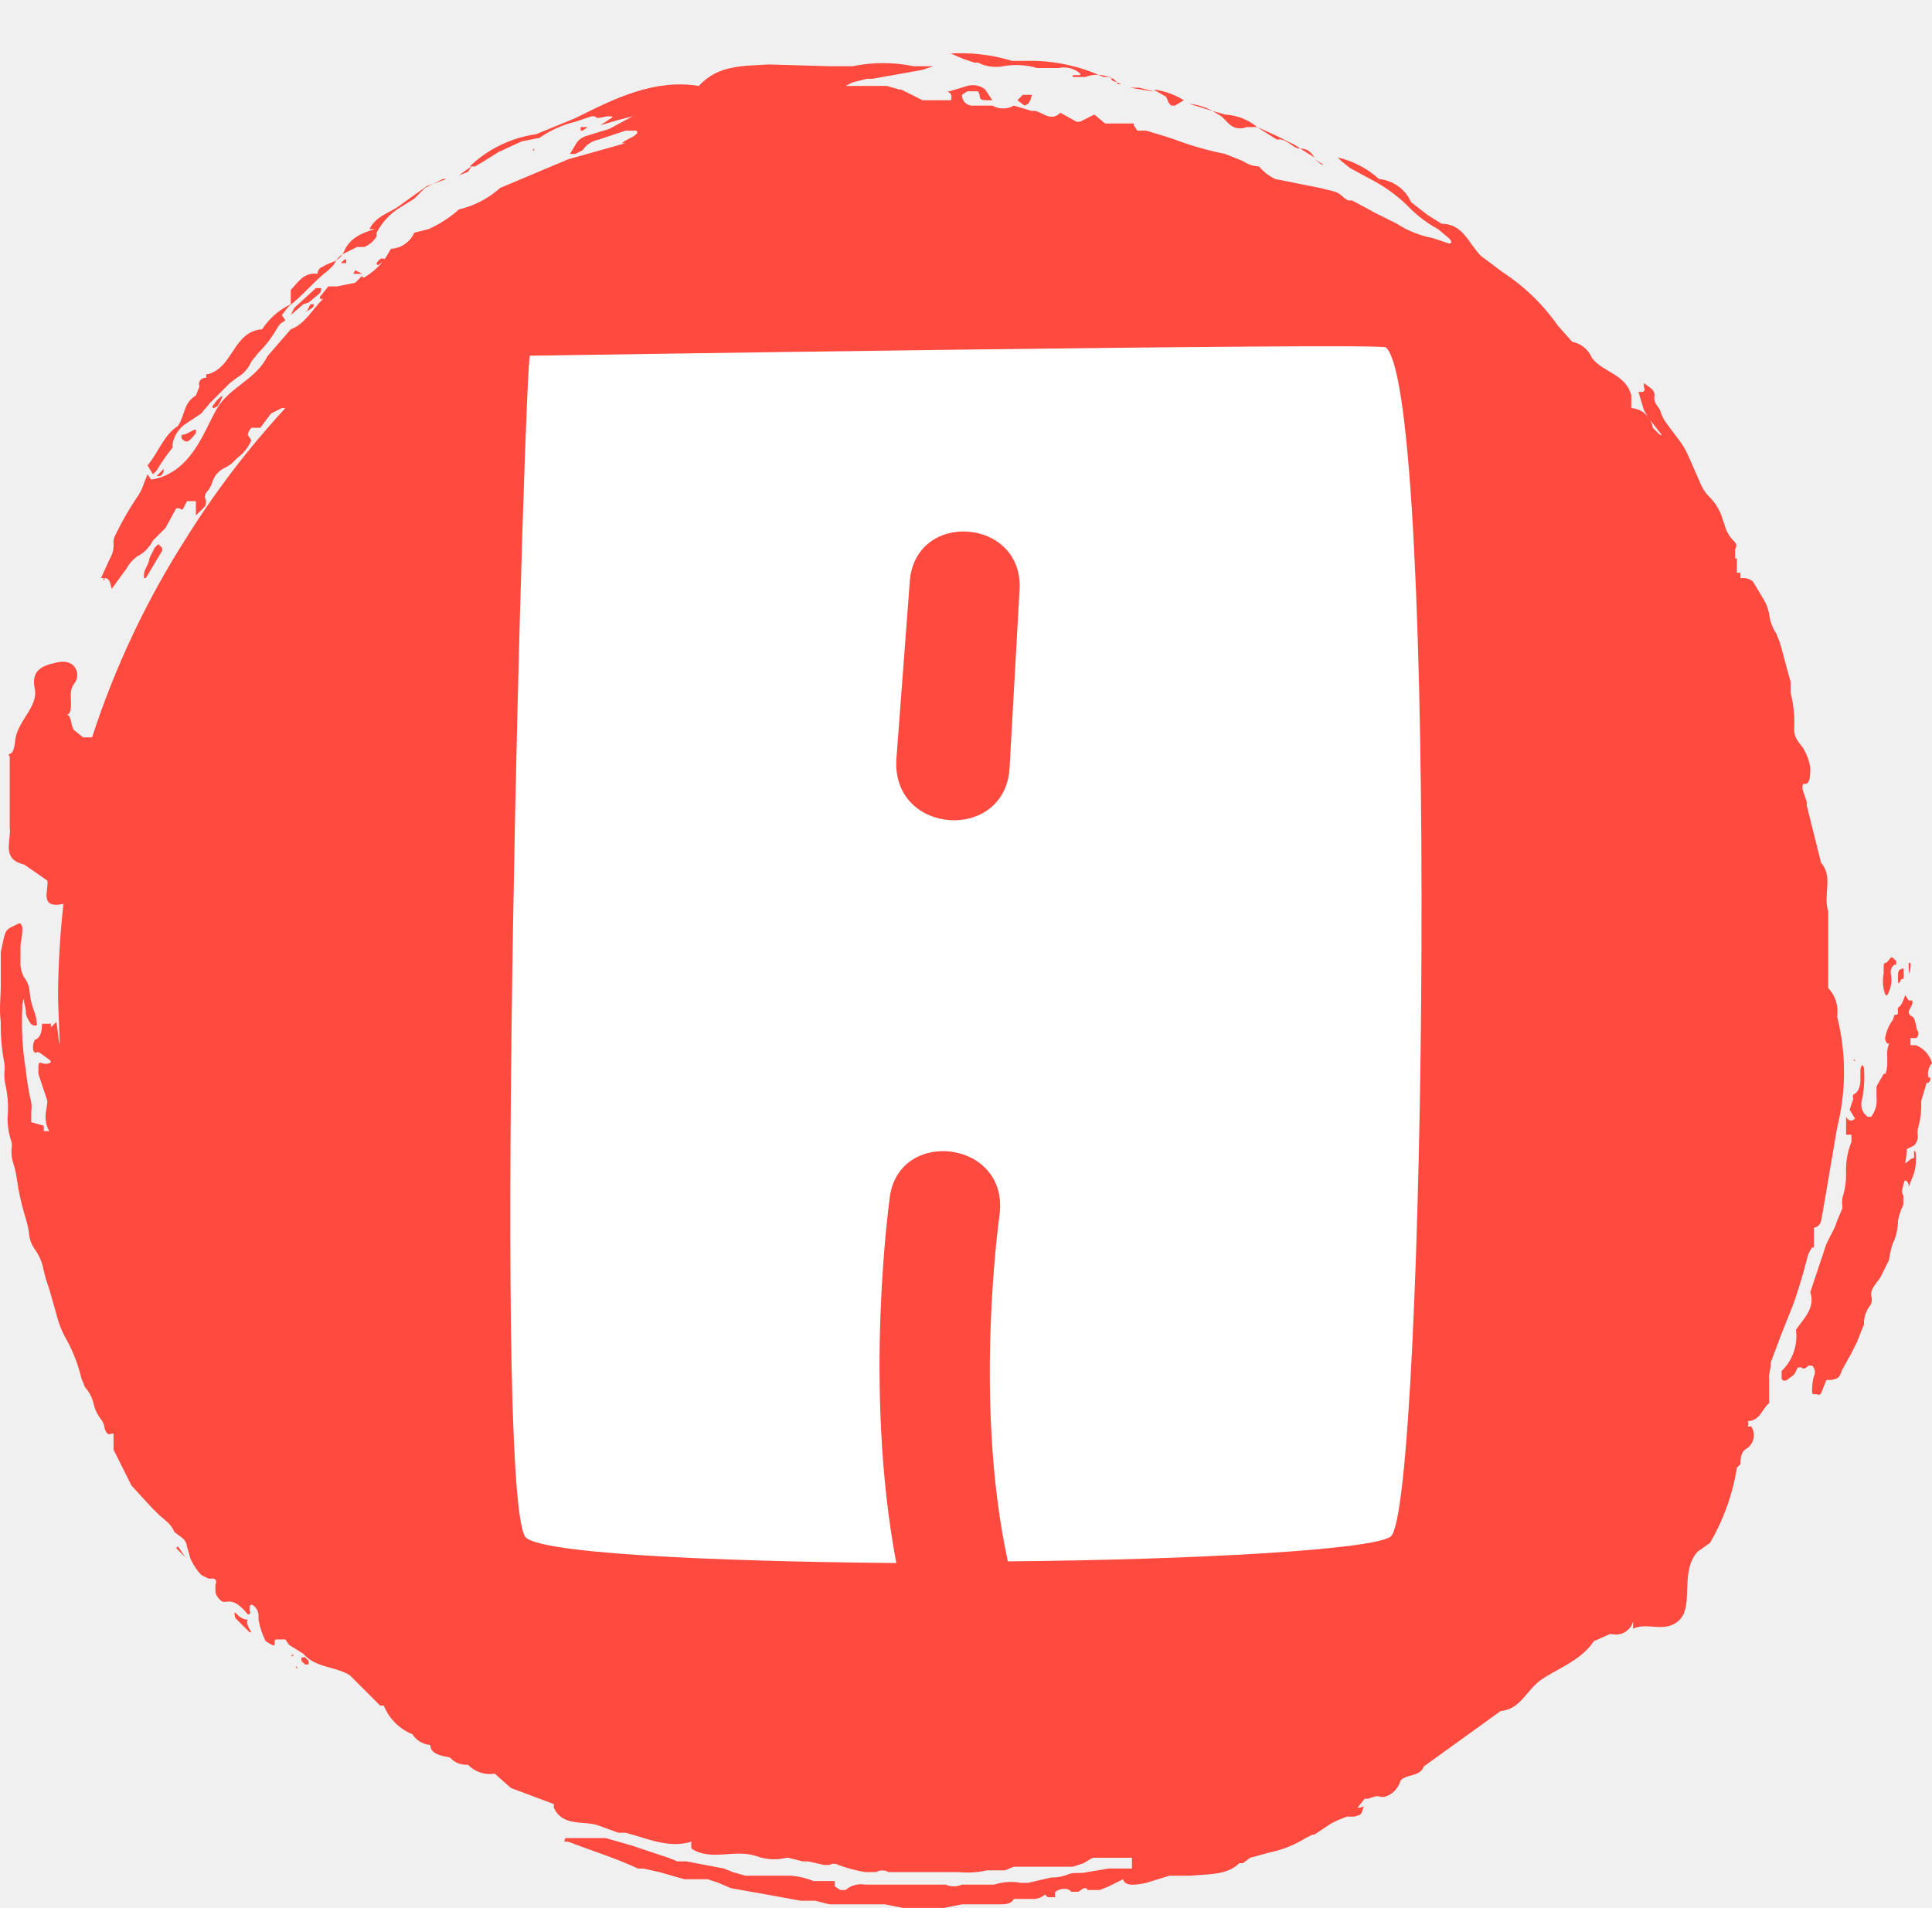
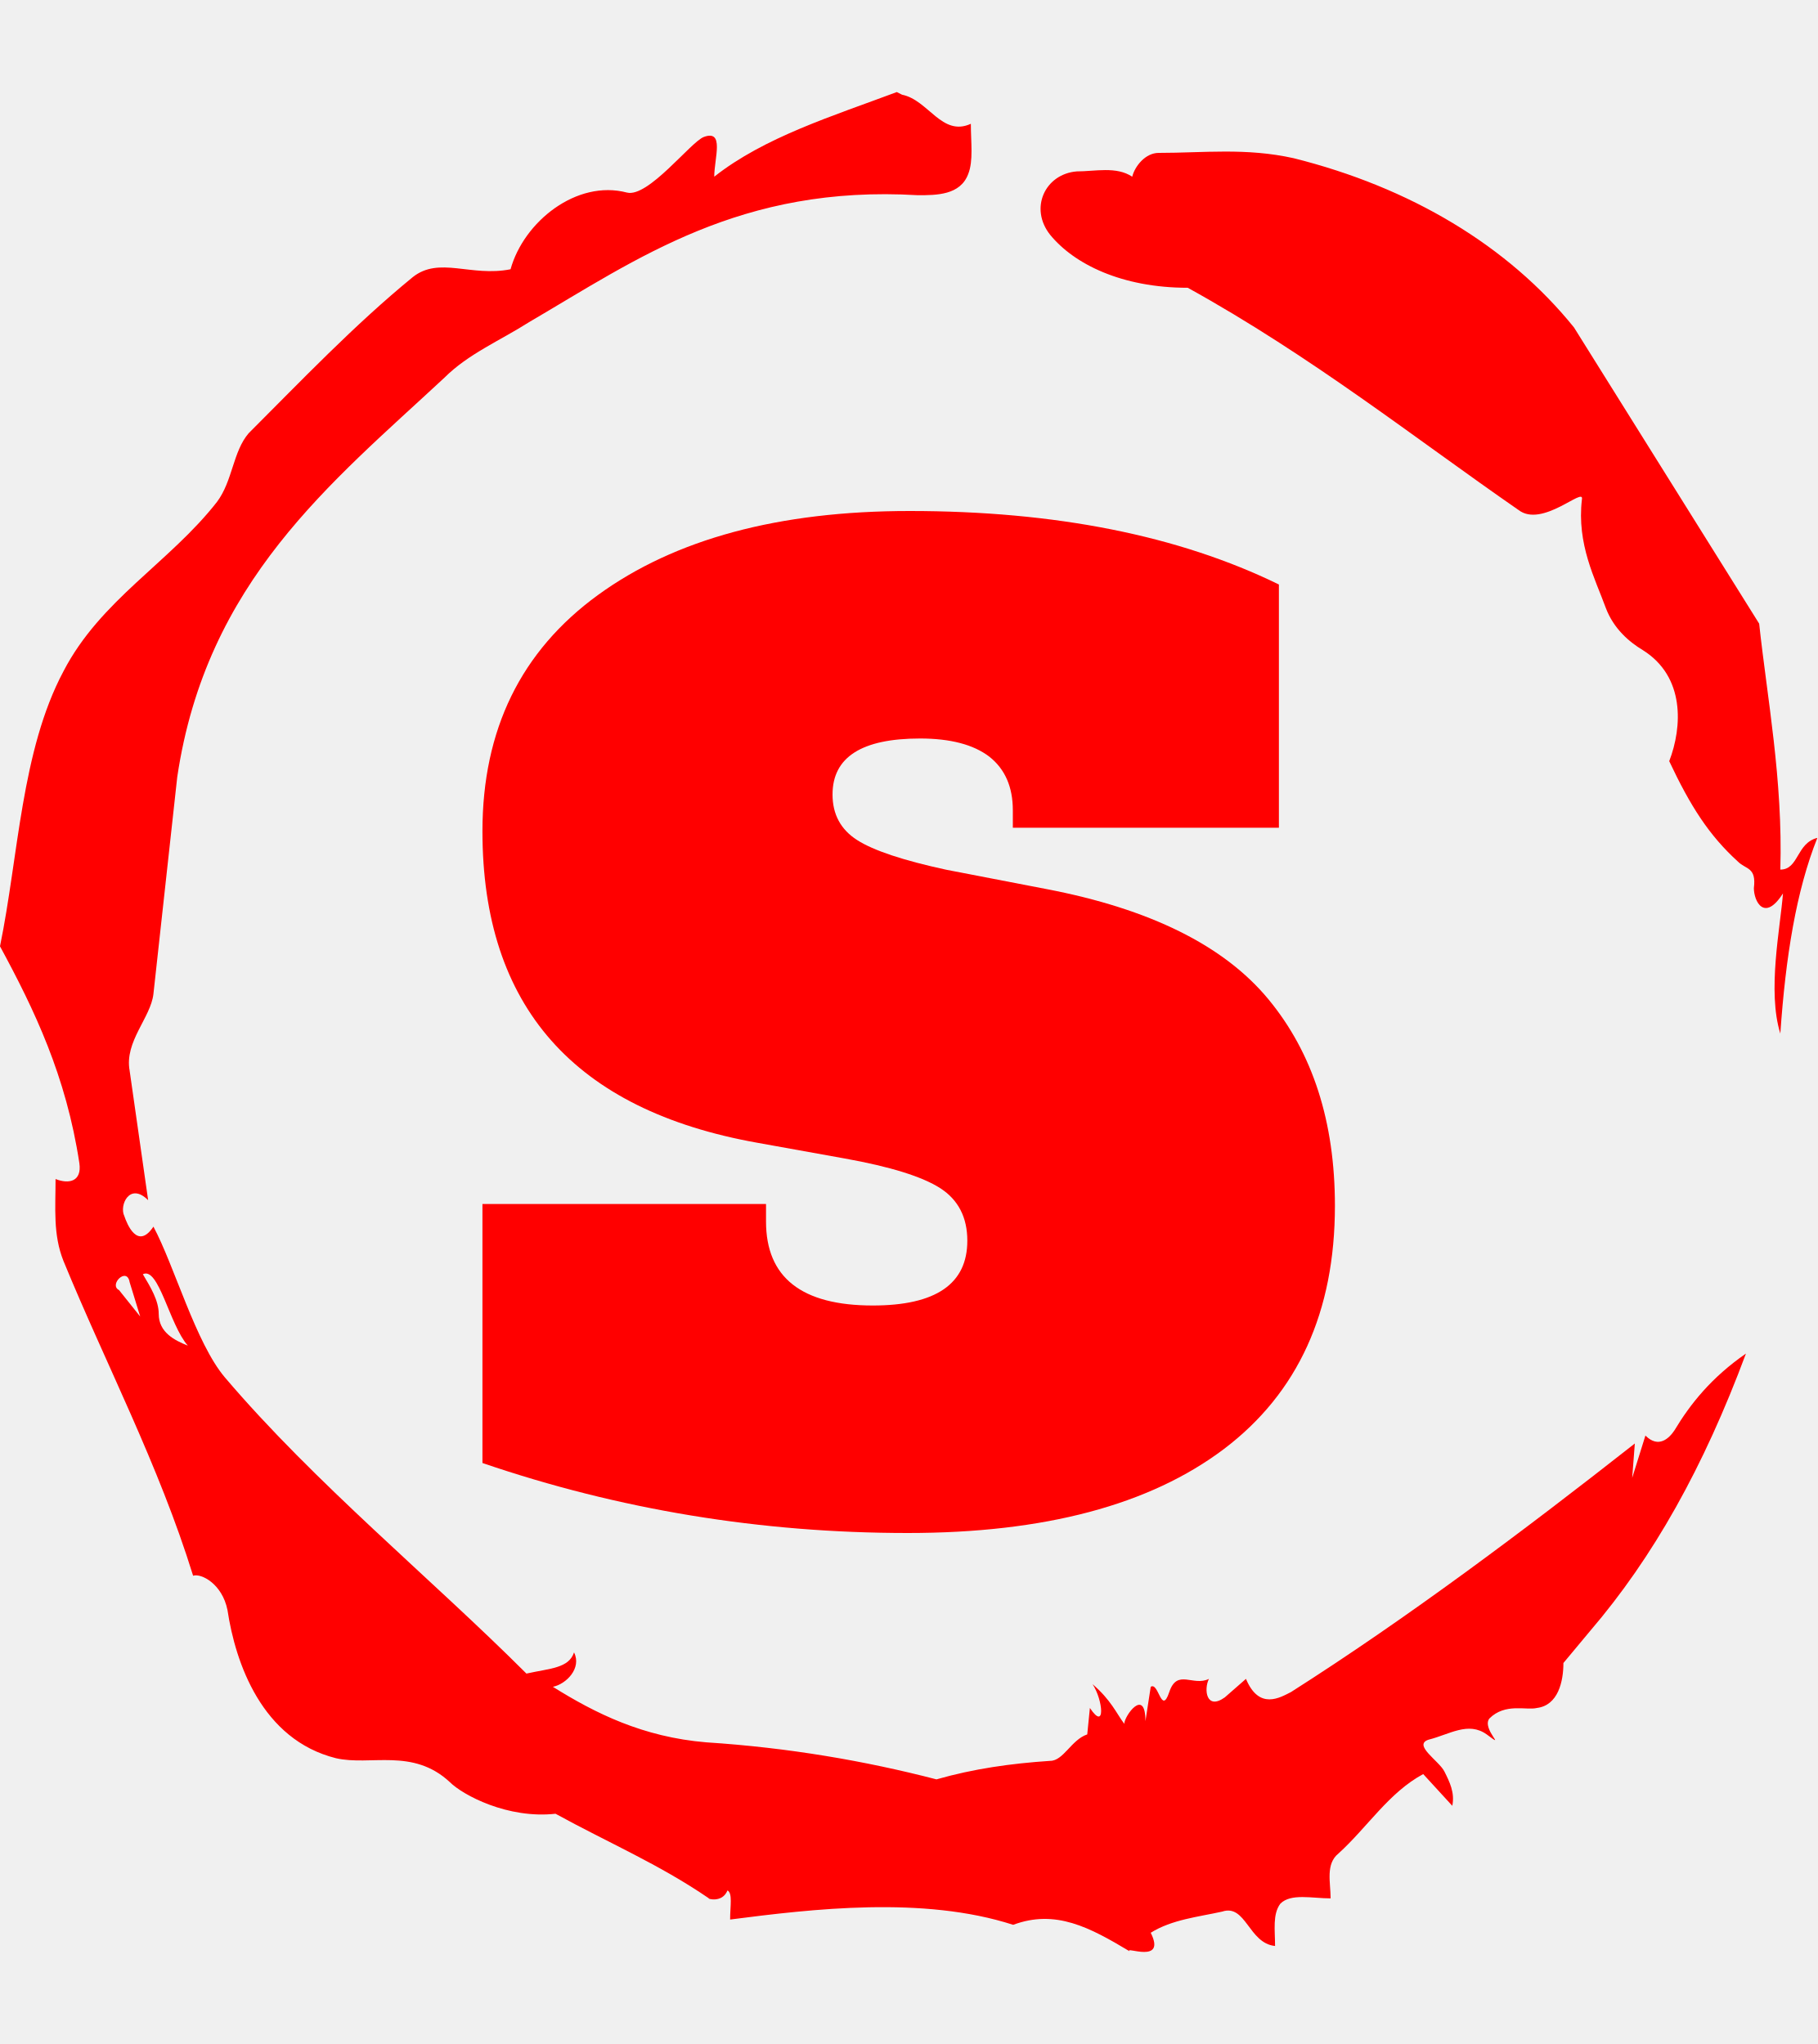
- <svg xmlns="http://www.w3.org/2000/svg" width="308.761" height="304.916" viewBox="0 0 106.008 104.687" class="css-1j8o68f" version="1.1" id="svg23">
-   <defs id="SvgjsDefs2684" />
-   <g id="SvgjsG2685" featurekey="rootContainer" transform="matrix(0.9820593,0,0,0.9820593,-0.05456052,0)" fill="#ff4a3f">
-     <g id="g17">
-       <path d="M19.8 15.3h.5l-.4-.2zm.5.1zm.8-.7c0 .1 0 .1.1.1l.4-.3c-.2-.1-.3-.1-.5.2zm.4-.2zm-4.1 2.3zm-.2.6l.3-.2c.1-.1.1-.2.1-.2h-.2l-.2.4c-.1-.1-.1 0 0 0zm2.2-2.9h-.1l-.2.2h.3zm-2.1 2.4l.6-.5c.1-.1.1-.2.1-.3h-.3l-1.2 1.1-.2.4.7-.6zm-1.1.8z" id="path3" />
-       <path d="M9.7 25v-.2a1.7 1.7 0 0 1 .7-1.1l.9-.6.5-.6.7-.7.4-.4.4-.3a1.9 1.9 0 0 0 .8-.9l.4-.5a5.9 5.9 0 0 0 1-1.3l.2-.3.3-.2-.2-.3.4-.5c.8-.6 1.4-1.4 2.2-2l.3-.3a1.4 1.4 0 0 1 .5-.6l.8-.4h.4a1.4 1.4 0 0 0 .7-.6V13a3.5 3.5 0 0 1 1.3-1.4l.8-.5.2-.2.4-.4 1-.5h.2l-1.1.4-1.4 1c-.6.5-1.4.6-1.8 1.4h.3c-.7.2-1.4.5-1.7 1.2s-.8.6-1.2.9a.4.4 0 0 0-.3.4c-.8-.1-1.1.5-1.5.9v.8a3.9 3.9 0 0 0-1.6 1.4c-1.6.1-1.6 2.1-3 2.5h-.1a.2.2 0 0 0 0 .2c-.3 0-.5.2-.4.5l-.2.5c-.7.4-.6 1.1-1 1.7-.8.5-1.1 1.5-1.7 2.2l.3.5.2-.2a11.6 11.6 0 0 1 .9-1.3zM53.9 3.3l.6.2h.2a2.2 2.2 0 0 0 1.4.2 4.1 4.1 0 0 1 1.9.1h1.2a1.4 1.4 0 0 1 1.2.3.1.1 0 0 1 0 .1H60a.1.1 0 0 0 0 .1h.7a1.8 1.8 0 0 1 1.3 0c.2 0 .1.1.2.2l.5.2h-.2c-.2-.4-.5-.4-.8-.4a9.7 9.7 0 0 0-4.3-.9h-.8A9.8 9.8 0 0 0 53 3h.2zm7.3 3.1zM50.3 4.7zm10.9 1.7h.2-.2zM19 14.7zm32.1-10zm17.6 2.2a.9.9 0 0 0 1 .2h.6a3.1 3.1 0 0 0-1.8-.7l-.7-.2.5.3zm-3.4-1.3c0 .1.1.2.2.3h.2l.5-.3a4.2 4.2 0 0 0-1.7-.6l.7.4zm7.4 2.7l.8.5c-.2-.3-.4-.5-.8-.5z" id="path5" />
-       <path d="M99 76.1l.6-1.6.6-1.5c.2-.5.6-1.8.8-2.6a1.7 1.7 0 0 1 .3-.7h.1v-1.1c.5-.1.4-.6.5-.9l.8-4.7a12.7 12.7 0 0 0 0-6.2 1.9 1.9 0 0 0-.5-1.6v-4.3c-.3-.9.3-1.9-.4-2.7L101 45a.4.4 0 0 0 0-.2l-.2-.6a.5.5 0 0 1 0-.4h.1c.3 0 .3-.5.3-.9a3 3 0 0 0-.4-1.1l-.3-.4a1.1 1.1 0 0 1-.2-.7 6.7 6.7 0 0 0-.2-2v-.6c-.2-.7-.4-1.5-.6-2.2l-.2-.5a2.5 2.5 0 0 1-.4-1.1 2.5 2.5 0 0 0-.3-.8l-.6-1a.8.8 0 0 0-.6-.2h-.1V32h-.2v-.8H97V31a.4.4 0 0 0 0-.1v-.2c.1-.2.1-.3-.1-.5a1.8 1.8 0 0 1-.4-.6l-.2-.6a2.9 2.9 0 0 0-.7-1.2 2.2 2.2 0 0 1-.5-.7l-.7-1.6a4.3 4.3 0 0 0-.6-1l-.6-.8a2.4 2.4 0 0 1-.4-.8l-.2-.3a.6.6 0 0 1-.1-.5.5.5 0 0 0-.2-.4l-.4-.3v.2c.1.2 0 .3-.1.3h-.2l.3 1 .3.5.7.9h-.1l-.2-.2-.2-.2a1.3 1.3 0 0 0-1.2-1.1v-.7c-.3-1.2-1.6-1.3-2.2-2.1a1.5 1.5 0 0 0-1.1-.9l-.8-.9a11.3 11.3 0 0 0-3.1-3l-.8-.6-.4-.3c-.7-.7-1-1.8-2.2-1.8l-.8-.5-.9-.7a2.2 2.2 0 0 0-1.8-1.3 5.1 5.1 0 0 0-2.3-1.2l.2.2.5.4 1.3.7a8.5 8.5 0 0 1 2.1 1.6 6.8 6.8 0 0 0 1.5 1.1l.6.5c.1.1.2.2.1.3H81l-.9-.3a5.6 5.6 0 0 1-2-.8l-1.2-.6-1.3-.7h-.2c-.3-.1-.4-.4-.8-.5l-.8-.2-2.5-.5a2.6 2.6 0 0 1-.9-.7 1.7 1.7 0 0 1-.9-.3l-1-.4a18.1 18.1 0 0 1-2.8-.8l-.6-.2-1-.3h-.5l-.2-.3v-.1h-1.6l-.6-.5-.4.2-.4.2h-.2l-.9-.5c-.6.6-1.1-.2-1.6-.1l-1-.3a1.2 1.2 0 0 1-1.2 0h-1.2a.6.6 0 0 1-.5-.6l.3-.2h.6a.7.7 0 0 1 .1.3c0 .2.2.2.5.2h.2l-.4-.6a1.1 1.1 0 0 0-1-.2l-1 .3H53c.3.2.2.3.2.5h-1.6l-.4-.2-.8-.4h-.1l-.7-.2h-2.3l.4-.2.8-.2h.3l1.7-.3 1.1-.2.6-.2h-1.1a8.4 8.4 0 0 0-3.4 0h-1.3L43 3.6c-1.4.1-2.8 0-3.9 1.2-2.5-.4-4.7.7-6.9 1.8l-2.2.9a6.7 6.7 0 0 0-3.7 1.8h.3l.5-.3.8-.5 1.3-.6 1-.2a6 6 0 0 1 2-.9l.9-.3h.2c.1.2.5 0 .7 0h.2c.1 0 .1.1 0 .1l-.6.4 1-.3.8-.2-1.3.7-1.3.4a1 1 0 0 0-.6.5l-.3.5h.3l.4-.2a1.4 1.4 0 0 1 .9-.6l1.5-.5h.5a.1.1 0 0 1 .1.2c-.2.2-.6.3-.8.5h.2l-3.2.9-3.8 1.6a5.2 5.2 0 0 1-2.3 1.2 6.6 6.6 0 0 1-1.7 1.1l-.8.2a1.5 1.5 0 0 1-1.3.9l-.3.5a3.7 3.7 0 0 1-1.2 1.1h-.1v-.1l-.2.2-.2.2-1 .2h-.5l-.4.5c-.1.1-.1.2 0 .2h.1c-.6.6-1 1.4-1.8 1.7L15 19.9c-.6 1.2-1.8 1.6-2.6 2.6s-1.4 3.9-3.9 4.3l-.2-.3-.2.5a2.7 2.7 0 0 1-.4.8 16.9 16.9 0 0 0-1.2 2.1.8.8 0 0 0-.1.5 1.4 1.4 0 0 1-.2.8l-.5 1.1h.2c.3 0 .3.3.4.6l.8-1.1a2.2 2.2 0 0 1 .6-.7 2 2 0 0 0 .9-.9l.3-.3.4-.4.6-1.1h.2c.1.1.1.1.2 0l.2-.4h.5v.8l.5-.5a.5.5 0 0 0 0-.5.4.4 0 0 1 .1-.3 1.5 1.5 0 0 0 .3-.5 1.3 1.3 0 0 1 .8-.9l.3-.2.3-.3a2.4 2.4 0 0 0 .8-1l-.2-.3c0-.1.1-.3.2-.4h.5l.6-.8.6-.3h.2a48.8 48.8 0 0 0-5.5 7.2h-.1.1a48.4 48.4 0 0 0-5.3 11.2h-.5l-.5-.4c-.2-.2-.1-.7-.4-.9h.1c.3-.5-.1-1.2.3-1.7s.1-1.4-.9-1.2-1.5.5-1.3 1.5-1 1.8-1.1 2.9-.5.5-.3.9v3.9c.1.8-.5 1.8.8 2.1l1.3.9c.1.5-.5 1.6.9 1.3a49.2 49.2 0 0 0-.3 5c0 1.1.1 2.2.1 3.3v-.4c-.1-.4-.1-.8-.2-1.3l-.3.3v-.2h-.5c0 .5-.1.8-.4.9a.9.9 0 0 0-.1.5c0 .1.1.3.2.2s.4.2.7.4-.2.3-.4.2-.2.1-.2.3v.3l.5 1.5c0 .3-.1.6-.1.9a1.7 1.7 0 0 0 .2.8h-.3v-.3l-.7-.2v-.6a1.5 1.5 0 0 0 0-.5 14.6 14.6 0 0 1-.3-1.8 16.6 16.6 0 0 1-.2-3.5.9.9 0 0 1 .1-.5v.2a2.9 2.9 0 0 1 .1.5.8.8 0 0 0 .1.4c.1.2.2.4.4.4s.1-.1.1-.2a2.1 2.1 0 0 0-.1-.5 4.2 4.2 0 0 1-.3-1.3 1.5 1.5 0 0 0-.3-.7 1.6 1.6 0 0 1-.2-.9v-.8c0-.3.1-.6.1-.9a.5.5 0 0 0-.1-.4h-.1c-.8.4-.7.2-1 1.6V55c0 .7-.1 1.4 0 2.1a10.8 10.8 0 0 0 .2 2.3 1.8 1.8 0 0 1 0 .5 3.1 3.1 0 0 0 .1.9 5.9 5.9 0 0 1 .1 1.3 3.9 3.9 0 0 0 .2 1.7 1.2 1.2 0 0 1 0 .4 2.1 2.1 0 0 0 .1.8 4.9 4.9 0 0 1 .2.9 14 14 0 0 0 .5 2.2 5 5 0 0 1 .2 1 1.7 1.7 0 0 0 .3.7 2.9 2.9 0 0 1 .5 1.2 8.5 8.5 0 0 0 .3 1l.4 1.4a5.4 5.4 0 0 0 .6 1.5 8.5 8.5 0 0 1 .8 2.1l.2.5a2.1 2.1 0 0 1 .5 1 2.1 2.1 0 0 0 .4.8 1 1 0 0 1 .2.5c.1.3.2.4.4.3h.1v.9l.5 1 .5 1 1.1 1.2.4.4c.3.3.7.5.9 1l.4.3a.7.7 0 0 1 .3.5l.2.7a3.3 3.3 0 0 0 .6.9l.4.2h.3a.2.2 0 0 1 .1.3 2.5 2.5 0 0 0 0 .5.9.9 0 0 0 .4.5h.2c.4-.1.8.2 1.2.7h.1c0-.1.1-.1 0-.2v-.2c0-.1.1-.2.2-.1a.7.7 0 0 1 .3.6v.2a4.3 4.3 0 0 0 .4 1.2c.5.3.5.3.5.1s0-.2.2-.2h.4l.2.3.8.5c.7.8 1.8.7 2.6 1.2l1.7 1.7h.2a2.9 2.9 0 0 0 1.6 1.6 1.3 1.3 0 0 0 1 .6c0 .5.6.6 1.1.7a1.2 1.2 0 0 0 .8.4h.2a1.7 1.7 0 0 0 1.5.5l.9.8 2.4.9v.2c.5 1.1 1.7.7 2.5 1l1.1.4h.4c1.2.3 2.4.9 3.7.5a.7.7 0 0 0 0 .4c1.1.7 2.4 0 3.6.4a2.9 2.9 0 0 0 1.7.1h.1l.8.2h.3l.9.2h.3a.5.5 0 0 1 .5 0 7.9 7.9 0 0 0 1.5.4h.6a.7.7 0 0 1 .7 0h3.9a5 5 0 0 0 1.6-.1h1l.5-.2H60l.6-.2.5-.3h2.2v.6H62l-1.2.2c-.4.1-.7 0-1 .1a2.4 2.4 0 0 1-1 .2l-1.3.3h-.4a3.1 3.1 0 0 0-1.5.1h-1.8a1.1 1.1 0 0 1-.9 0h-4.5a1.3 1.3 0 0 0-1.1.3H47l-.3-.2v-.3h-1.2a4.1 4.1 0 0 0-1.3-.3h-2.5l-.7-.2-.5-.2-2.1-.4h-.5l-.5-.2-2.1-.7-1.4-.4h-2.2c-.1 0-.1.1-.1.2h.2c1.3.5 2.6.9 3.9 1.5h.3l.9.2 1.4.4h1.3l.6.2.7.3 1.7.3 1.1.2 1.1.2h.8l.8.2h3.1l1 .2h2.3l1-.2H56c.4 0 .6-.1.7-.3h1a1 1 0 0 0 .8-.3c-.1.1 0 .1.1.2h.4v-.2c0-.1 0-.1.2-.2s.6-.1.7.1h.4l.3-.2c.2 0 .2 0 .2.1h.7l.5-.2.8-.4c.1.3.4.4 1.3.2l1.3-.4h1.2c.9-.1 2 0 2.7-.7h.2l.4-.3 1.1-.3a6.1 6.1 0 0 0 2-.8l.4-.2h.1l.9-.6.4-.2.5-.2h.4c.4-.1.4-.1.5-.4s0-.1-.2-.1h-.1l.4-.5h.2c.3-.1.5-.2.7-.1h.2a1.3 1.3 0 0 0 .9-.9c.3-.4 1.1-.2 1.3-.8l4.3-3.1c1.1-.1 1.4-1.1 2.2-1.7s2.3-1.1 3-2.2l.9-.4h.1a1 1 0 0 0 1.2-.7v.4c.8-.4 1.8.3 2.6-.5s0-2.7 1-3.8l.7-.5a12.1 12.1 0 0 0 1.5-4.2l.2-.2c0-.3 0-.7.4-.9a.9.9 0 0 0 .2-1.2h-.2a.3.3 0 0 0 0-.3c.7 0 .8-.7 1.2-1V77a.5.5 0 0 1 0-.2 3.8 3.8 0 0 0 .1-.7zM5.9 32.2z" id="path7" />
-       <path d="M26.4 9.3l-.3.2-.4.3.5-.2zm6.1-2h.1l.3-.2h-.4zm-2.6 1l-.1.1h.1v-.1zm-1.5 1.4zm1.3-.2zm-6.3 3.1zM9.2 26.2l-.4.4H9a.4.4 0 0 0 .2-.4zm3-3.5a2.1 2.1 0 0 0 .3-.6 1.5 1.5 0 0 0-.5.5c-.1.1-.1.2 0 .2zM11 24.2V24c-.2 0-.5.3-.8.3v.2c.3.3.4.2.8-.3zm3 66.2zM73.9 9.2h.1l-.5-.3zm-2.5-1.4c.5-.1.8.4 1.2.5h.1l-.3-.2-1-.5-1.1-.5.3.2zM52.8 3.1zm11.7 2h-.1l-1.2-.2h.5zm2 .7l1.3.4a3.3 3.3 0 0 0-1.3-.4zm-9 0a1 1 0 0 0 .2-.5h-.5l-.3.3.4.3zm9 1.6zM49.9 4.2zm2.9.7zM48.5 4zm13.8 2.1a.5.5 0 0 0 0 .1zm44.8 52.3h-.3V58h.3c.1 0 .2-.3.1-.4s-.1-.7-.3-.8a.3.3 0 0 1-.2-.3l.2-.4a.4.4 0 0 0 0-.2h-.2l-.2-.3c-.1.3-.2.6-.4.7a.5.5 0 0 0 0 .2c0 .1 0 .2-.1.2h-.1a1.1 1.1 0 0 1-.1.3 2.3 2.3 0 0 0-.4.9.4.4 0 0 0 .1.4h.1a1.7 1.7 0 0 0-.1.8v.4a1.8 1.8 0 0 1-.1.5h-.1l-.4.7v.6a1.5 1.5 0 0 1-.3 1.1h-.2l-.2-.2a.9.9 0 0 1-.1-.8 6.5 6.5 0 0 0 .1-1.7c0-.1-.1-.2-.1-.2a.5.5 0 0 0-.1.3v.6c0 .2-.1.6-.3.7s-.1.2-.1.3l-.2.6.3.5c-.2.2-.4.1-.5-.1v1h.3v.4a4.2 4.2 0 0 0-.3 1.4 3.3 3.3 0 0 0 0 .4 4 4 0 0 1-.2 1.3 2 2 0 0 0 0 .6l-.3.7a3.2 3.2 0 0 1-.3.7l-.3.6-.9 2.7c.3.9-.4 1.5-.8 2.1a2.7 2.7 0 0 1-.8 2.3v.4c0 .1.1.2.3.1l.4-.3.2-.4h.2c.1.1.2.1.4-.1h.2a.5.5 0 0 1 .1.6 2.9 2.9 0 0 0-.1.8c0 .1 0 .2.1.2h.2c.1.1.2 0 .3-.3l.2-.5h.3c.4-.1.4-.1.6-.6l.5-.9.3-.6.4-1a1.6 1.6 0 0 1 .3-1 .6.6 0 0 0 .1-.6c0-.2 0-.3.2-.6l.3-.4.5-1a4.7 4.7 0 0 1 .2-.9 3 3 0 0 0 .3-1.3 3.8 3.8 0 0 1 .3-.9v-.5c-.1-.2-.1-.2 0-.6s.1-.2.2-.2a.4.4 0 0 1 .1.3l.2-.5a2.3 2.3 0 0 0 .2-.9v-.3c0-.1 0-.3-.1-.3v.4c-.2 0-.3.2-.5.3a6.4 6.4 0 0 0 .1-.8l.4-.2a.7.7 0 0 0 .2-.6 1.4 1.4 0 0 1 0-.3 4.8 4.8 0 0 0 .2-1.4v-.2l.3-1h.1a.3.3 0 0 0 .1-.3h-.1a.9.9 0 0 1 .2-.8 1.5 1.5 0 0 0-.9-1zm-1.2 7.8zm-.2-9.9zm0 0zM9.1 30.8a.3.3 0 0 0 0-.2l-.2-.2-.2.2-.3.6c0 .3-.3.6-.3.9v.2h.1zm96.3 24.8h.1a1.7 1.7 0 0 0 .2-1.2.5.5 0 0 1 .2-.5h.1v-.2l-.2-.2h-.1c-.1.1-.2.3-.3.3s-.1.1-.1.3v.3a2.2 2.2 0 0 0 .1 1.2zM13.2 90.1c-.1 0 0 .2 0 .3l.8.8h.1c-.2-.3-.3-.6-.2-.7a.9.9 0 0 1-.5-.2zm.8.3zm92.3-35.7h.1a2 2 0 0 0 0-.6c-.3.1-.3.1-.3.6s.1.1.2 0z" id="path9" />
-       <path d="M106.7 62a.6.6 0 0 0 .1-.5c0-.1-.1-.2-.1-.1h-.2v.2c0 .4.1.5.2.4zm.1-8.2h-.1v.6a1 1 0 0 0 .1-.6zM17.1 92.6h-.2v.2l.2.2h.2v-.2zm86.6-33.3c0-.1 0-.1-.1-.1zM9.9 86.5l.5.5-.4-.6z" id="path11" />
-       <circle cx="10.5" cy="87.1" transform="rotate(-24.8 10.4 87.159)" id="circle13" />
-       <path d="M9.7 30.1h-.1v.2-.2h.1zm83.2-6.6l-.2-.3h-.1zm-14.7 77.1zM5.9 32.2zm-.1.2a.3.3 0 0 0 .1-.2v.2zm1.9-4.9zM61.5 2.4zm42.8 58.2v.1-.1zM16.4 92.5h-.1c.1.1.2 0 .1-.1zm.2.7h.1l-.1-.1v.1zm73.9-71.3zm15.2 34.4zM14.6 91.7zm92.1-37zm-.8 11.4zM34.6 0z" id="path15" />
-     </g>
-   </g>
-   <g id="SvgjsG2686" featurekey="nameFeature-0" transform="matrix(2.284354,0,0,2.284354,27.98006,-5.60952)" fill="#ffffff">
-     <path d="M9.6 16.48 l-0.32 4.24 c-0.08 1.8 2.6 1.96 2.72 0.2 l0.24 -4.28 c0.12 -1.76 -2.56 -1.96 -2.64 -0.16 z M0.48 11 l0 0 c0.04 0 20.48 -0.32 20.56 -0.2 c1.28 1.12 0.96 27.8 0.12 28.56 c-0.4 0.32 -4.64 0.56 -9.2 0.6 c-0.84 -3.84 -0.2 -8.32 -0.2 -8.32 c0.24 -1.8 -2.44 -2.12 -2.64 -0.4 c0 0.04 -0.64 4.52 0.16 8.76 c-4.56 -0.04 -8.68 -0.24 -8.92 -0.64 c-0.8 -1.44 0 -28.28 0.12 -28.36 z" id="path20" />
+ <svg xmlns="http://www.w3.org/2000/svg" version="1.1" width="1000" height="1125" viewBox="0 0 1000 1125">
+   <g transform="matrix(1,0,0,1,1.7053025658242404e-13,0)">
+     <svg viewBox="0 0 320 360" data-background-color="#ffffff" preserveAspectRatio="xMidYMid meet" height="1125" width="1000">
+       <g id="tight-bounds" transform="matrix(1,0,0,1,0,0)">
+         <svg viewBox="0 0 320 360" height="360" width="320">
+           <g>
+             <svg />
+           </g>
+           <g>
+             <svg viewBox="0 0 320 360" height="360" width="320">
+               <g>
+                 <path d="M20.961 227.22l3.726 4.658-1.863-6.056c-0.466-2.795-3.726 0.466-1.863 1.398M25.153 224.425c1.397 2.329 2.795 4.658 2.795 6.987 0 3.261 2.795 4.658 5.123 5.589-3.261-3.726-5.124-13.974-7.918-12.576M204.017 26.929c7.918 0 15.371-0.932 23.756 0.931 20.495 5.124 37.729 15.371 49.374 29.811l32.606 52.169c1.397 13.042 4.192 27.482 3.726 43.319 3.261 0 2.795-4.658 6.521-5.59-3.726 9.316-5.59 20.961-6.521 34.469-2.329-7.453 0-18.632 0.466-24.687-3.261 5.124-5.124 1.397-5.124-0.932 0.466-3.726-1.397-3.261-2.795-4.658-5.124-4.658-8.384-9.782-12.11-17.7 2.329-6.055 2.795-14.905-4.658-19.563-2.329-1.397-5.124-3.726-6.521-7.453-1.863-5.124-5.124-11.179-4.193-19.097 0.466-2.329-6.987 5.124-11.179 1.863-18.166-12.576-36.332-27.016-58.224-39.127-11.645 0-20.029-4.192-24.221-9.316-3.726-4.658-0.932-10.713 4.658-11.179 3.261 0 6.987-0.932 9.782 0.932 0.466-1.863 2.329-4.192 4.657-4.192M157.904 16.215l0.932 0.466c4.658 0.932 6.987 7.453 12.11 5.124 0 3.261 0.466 6.521-0.466 8.85-1.397 3.726-5.59 3.726-8.85 3.726-31.208-1.863-49.374 11.179-68.471 22.358-5.124 3.261-10.713 5.59-14.906 9.782-20.029 18.632-41.921 35.866-47.045 70.335l-4.192 38.195c-0.466 4.192-5.124 8.384-4.192 13.508l3.26 22.824c-3.261-3.261-5.124 0.932-4.192 2.795 0.466 1.397 2.329 6.055 5.124 1.863 3.726 6.987 7.453 20.495 12.576 26.55 15.837 18.632 36.332 35.4 53.101 52.169 4.192-0.932 7.453-0.932 8.384-3.727 1.397 2.795-1.397 5.59-3.726 6.056 7.453 4.658 15.837 8.85 27.016 9.781 14.44 0.932 27.948 3.261 40.524 6.522 6.521-1.863 13.042-2.795 20.029-3.261 2.329 0 3.726-3.726 6.521-4.658l0.466-4.658c2.795 4.192 2.329-1.397 0.466-4.192 3.261 2.795 4.192 5.124 5.589 6.987 0-1.397 3.726-6.521 3.727-0.466l0.931-6.055c1.397-0.932 1.863 5.124 3.261 0.931 1.397-4.192 4.192-0.932 6.987-2.329-0.932 1.863-0.466 5.59 2.794 3.261l3.727-3.261c2.329 5.59 6.055 3.261 7.918 2.329 20.495-13.042 40.99-28.413 60.553-43.784l-0.466 6.055 2.329-7.453c2.329 2.329 4.192 0.466 5.124-0.931 2.795-4.658 6.521-9.316 12.577-13.508-7.453 20.029-16.303 35.866-27.482 48.908l-4.658 5.59c0 3.261-0.932 7.453-4.658 7.918-1.863 0.466-5.59-0.932-8.384 1.863-1.397 1.863 3.261 5.59-0.466 2.795-3.261-2.329-6.521 0-10.248 0.932-2.795 0.932 1.863 3.726 2.795 5.589 0.932 1.863 1.863 3.726 1.398 6.056l-5.124-5.59c-6.055 3.261-9.782 9.316-14.906 13.974-2.329 1.863-1.397 5.124-1.397 7.918-3.261 0-6.987-0.932-8.85 0.932-1.397 1.863-0.932 4.658-0.932 7.453-4.658-0.466-5.124-7.453-9.315-6.056-4.192 0.932-8.85 1.397-12.577 3.727 2.795 5.59-4.658 2.329-3.726 3.26-6.987-4.192-13.042-7.453-20.495-4.658-15.837-5.124-35.4-2.795-49.84-0.931 0-2.329 0.466-4.658-0.466-5.124-0.932 2.329-3.726 1.397-3.26 1.397-8.85-6.055-17.7-9.782-27.016-14.905-8.384 0.932-16.303-3.261-18.632-5.59-6.521-6.055-13.974-2.795-20.029-4.192-13.042-3.261-17.7-16.769-19.098-26.084-0.932-4.658-4.658-6.521-6.055-6.056-6.055-19.563-15.371-37.263-22.824-55.429-1.863-4.658-1.397-9.316-1.397-14.44 2.329 0.932 4.658 0.466 4.192-2.794-2.329-15.371-7.918-27.016-13.974-38.195 3.261-15.837 3.726-34.469 11.179-48.443 6.521-12.576 18.632-19.098 27.016-29.811 2.795-3.726 2.795-8.85 5.59-12.11 9.316-9.316 18.632-19.098 28.879-27.482 4.658-3.726 10.247 0 17.234-1.397 2.329-8.384 11.645-15.837 20.495-13.508 3.726 0.932 11.179-8.85 13.508-9.782 3.726-1.397 1.863 3.726 1.863 6.987 8.85-6.987 20.961-10.713 32.14-14.906" fill="#ff0000" fill-rule="nonzero" stroke="none" stroke-width="1" stroke-linecap="butt" stroke-linejoin="miter" stroke-miterlimit="10" stroke-dasharray="" stroke-dashoffset="0" font-family="none" font-weight="none" font-size="none" text-anchor="none" style="mix-blend-mode: normal" data-fill-palette-color="tertiary" />
+               </g>
+               <g transform="matrix(1,0,0,1,84.94863,90)">
+                 <svg viewBox="0 0 150.103 180" height="180" width="150.103">
+                   <g>
+                     <svg viewBox="0 0 150.103 180" height="180" width="150.103">
+                       <g>
+                         <svg viewBox="0 0 150.103 180" height="180" width="150.103">
+                           <g>
+                             <svg viewBox="0 0 150.103 180" height="180" width="150.103">
+                               <g id="textblocktransform">
+                                 <svg viewBox="0 0 150.103 180" height="180" width="150.103" id="textblock">
+                                   <g>
+                                     <svg viewBox="0 0 150.103 180" height="180" width="150.103">
+                                       <g transform="matrix(1,0,0,1,0,0)">
+                                         <svg width="150.103" viewBox="0.9 -28.5 24.35 29.2" height="180" data-palette-color="#ff0000">
+                                           <path d="M13.05 0.7Q6.75 0.7 0.9-1.3L0.9-1.3 0.9-8.7 9-8.7 9-8.2Q9-5.8 12.05-5.8L12.05-5.8Q14.75-5.8 14.75-7.65L14.75-7.65Q14.75-8.65 13.98-9.15 13.2-9.65 11.25-10L11.25-10 8.75-10.45Q0.9-11.85 0.9-19.35L0.9-19.35Q0.9-23.7 4.2-26.1 7.5-28.5 13.1-28.5L13.1-28.5Q19.35-28.5 23.65-26.4L23.65-26.4 23.65-19.45 16.05-19.45 16.05-19.95Q16.05-20.95 15.38-21.48 14.7-22 13.4-22L13.4-22Q10.9-22 10.9-20.4L10.9-20.4Q10.9-19.55 11.6-19.1 12.3-18.65 14.15-18.25L14.15-18.25 17-17.7Q21.45-16.85 23.35-14.55 25.25-12.25 25.25-8.65L25.25-8.65Q25.25-4.1 22.08-1.7 18.9 0.7 13.05 0.7L13.05 0.7Z" opacity="1" transform="matrix(1,0,0,1,0,0)" fill="#ff0000" class="undefined-text-0" data-fill-palette-color="primary" id="text-0" />
+                                         </svg>
+                                       </g>
+                                     </svg>
+                                   </g>
+                                 </svg>
+                               </g>
+                             </svg>
+                           </g>
+                           <g />
+                         </svg>
+                       </g>
+                     </svg>
+                   </g>
+                 </svg>
+               </g>
+             </svg>
+           </g>
+           <defs />
+         </svg>
+         <rect width="320" height="360" fill="none" stroke="none" visibility="hidden" />
+       </g>
+     </svg>
  </g>
</svg>
